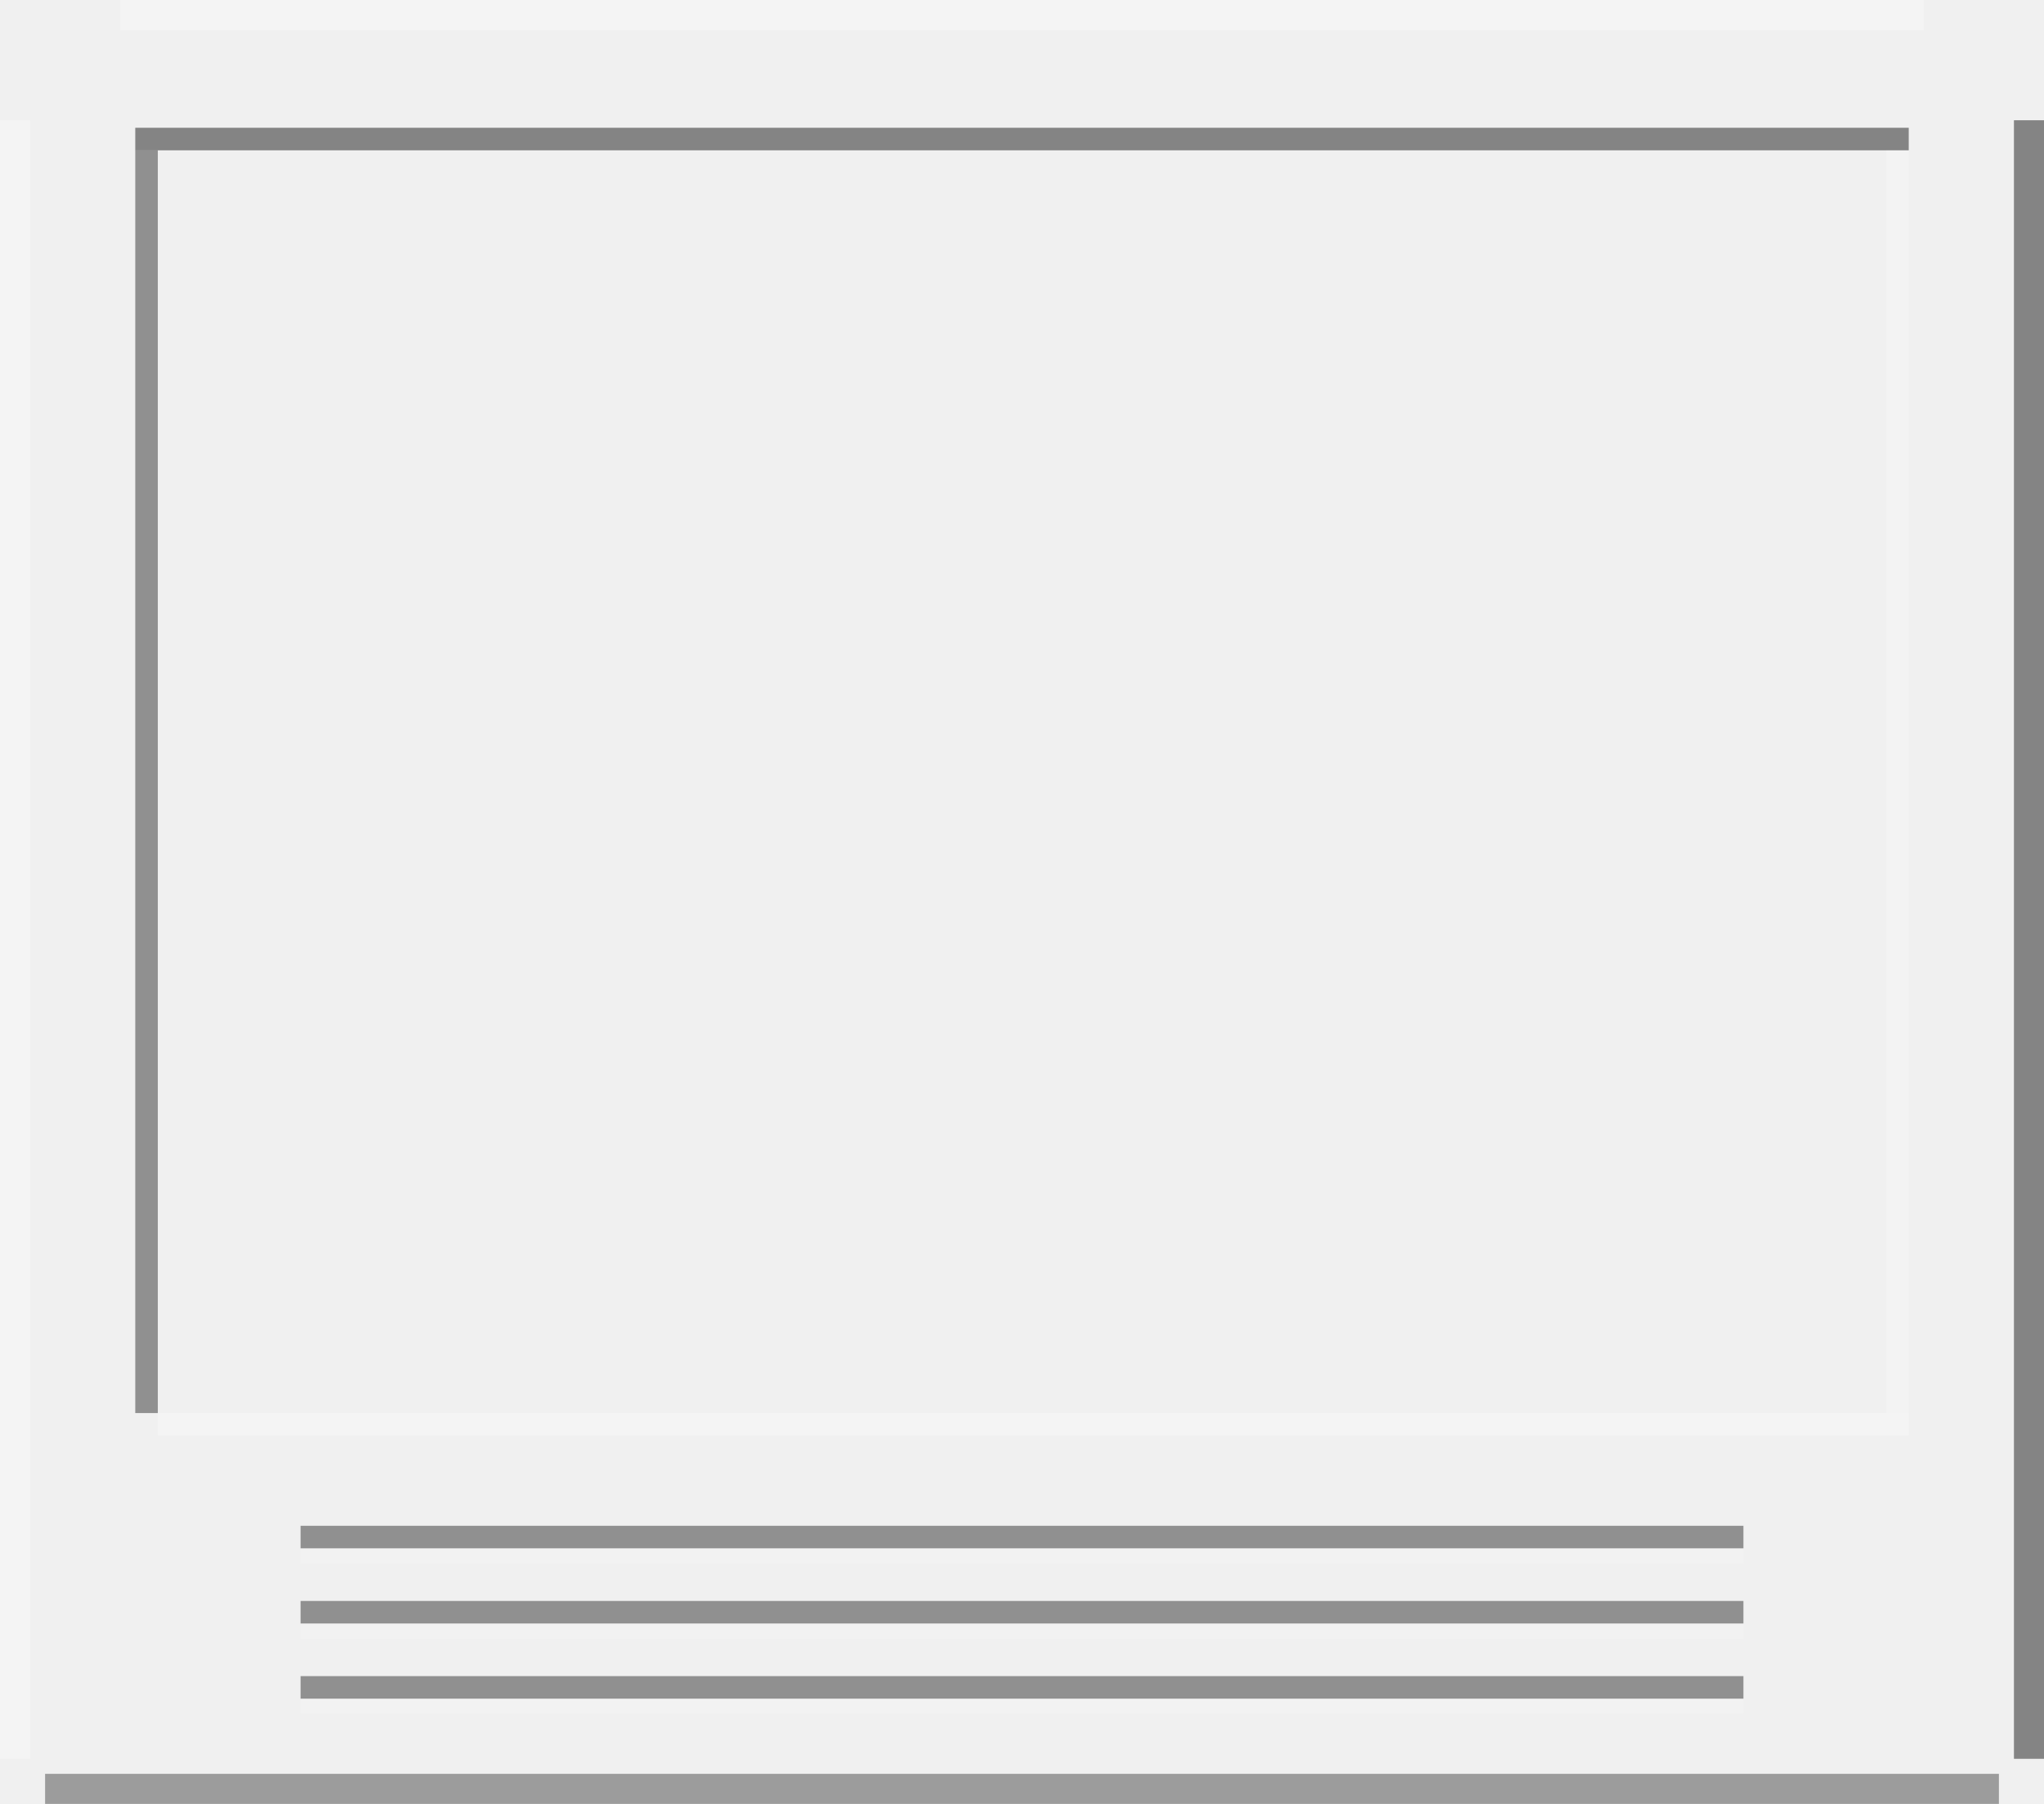
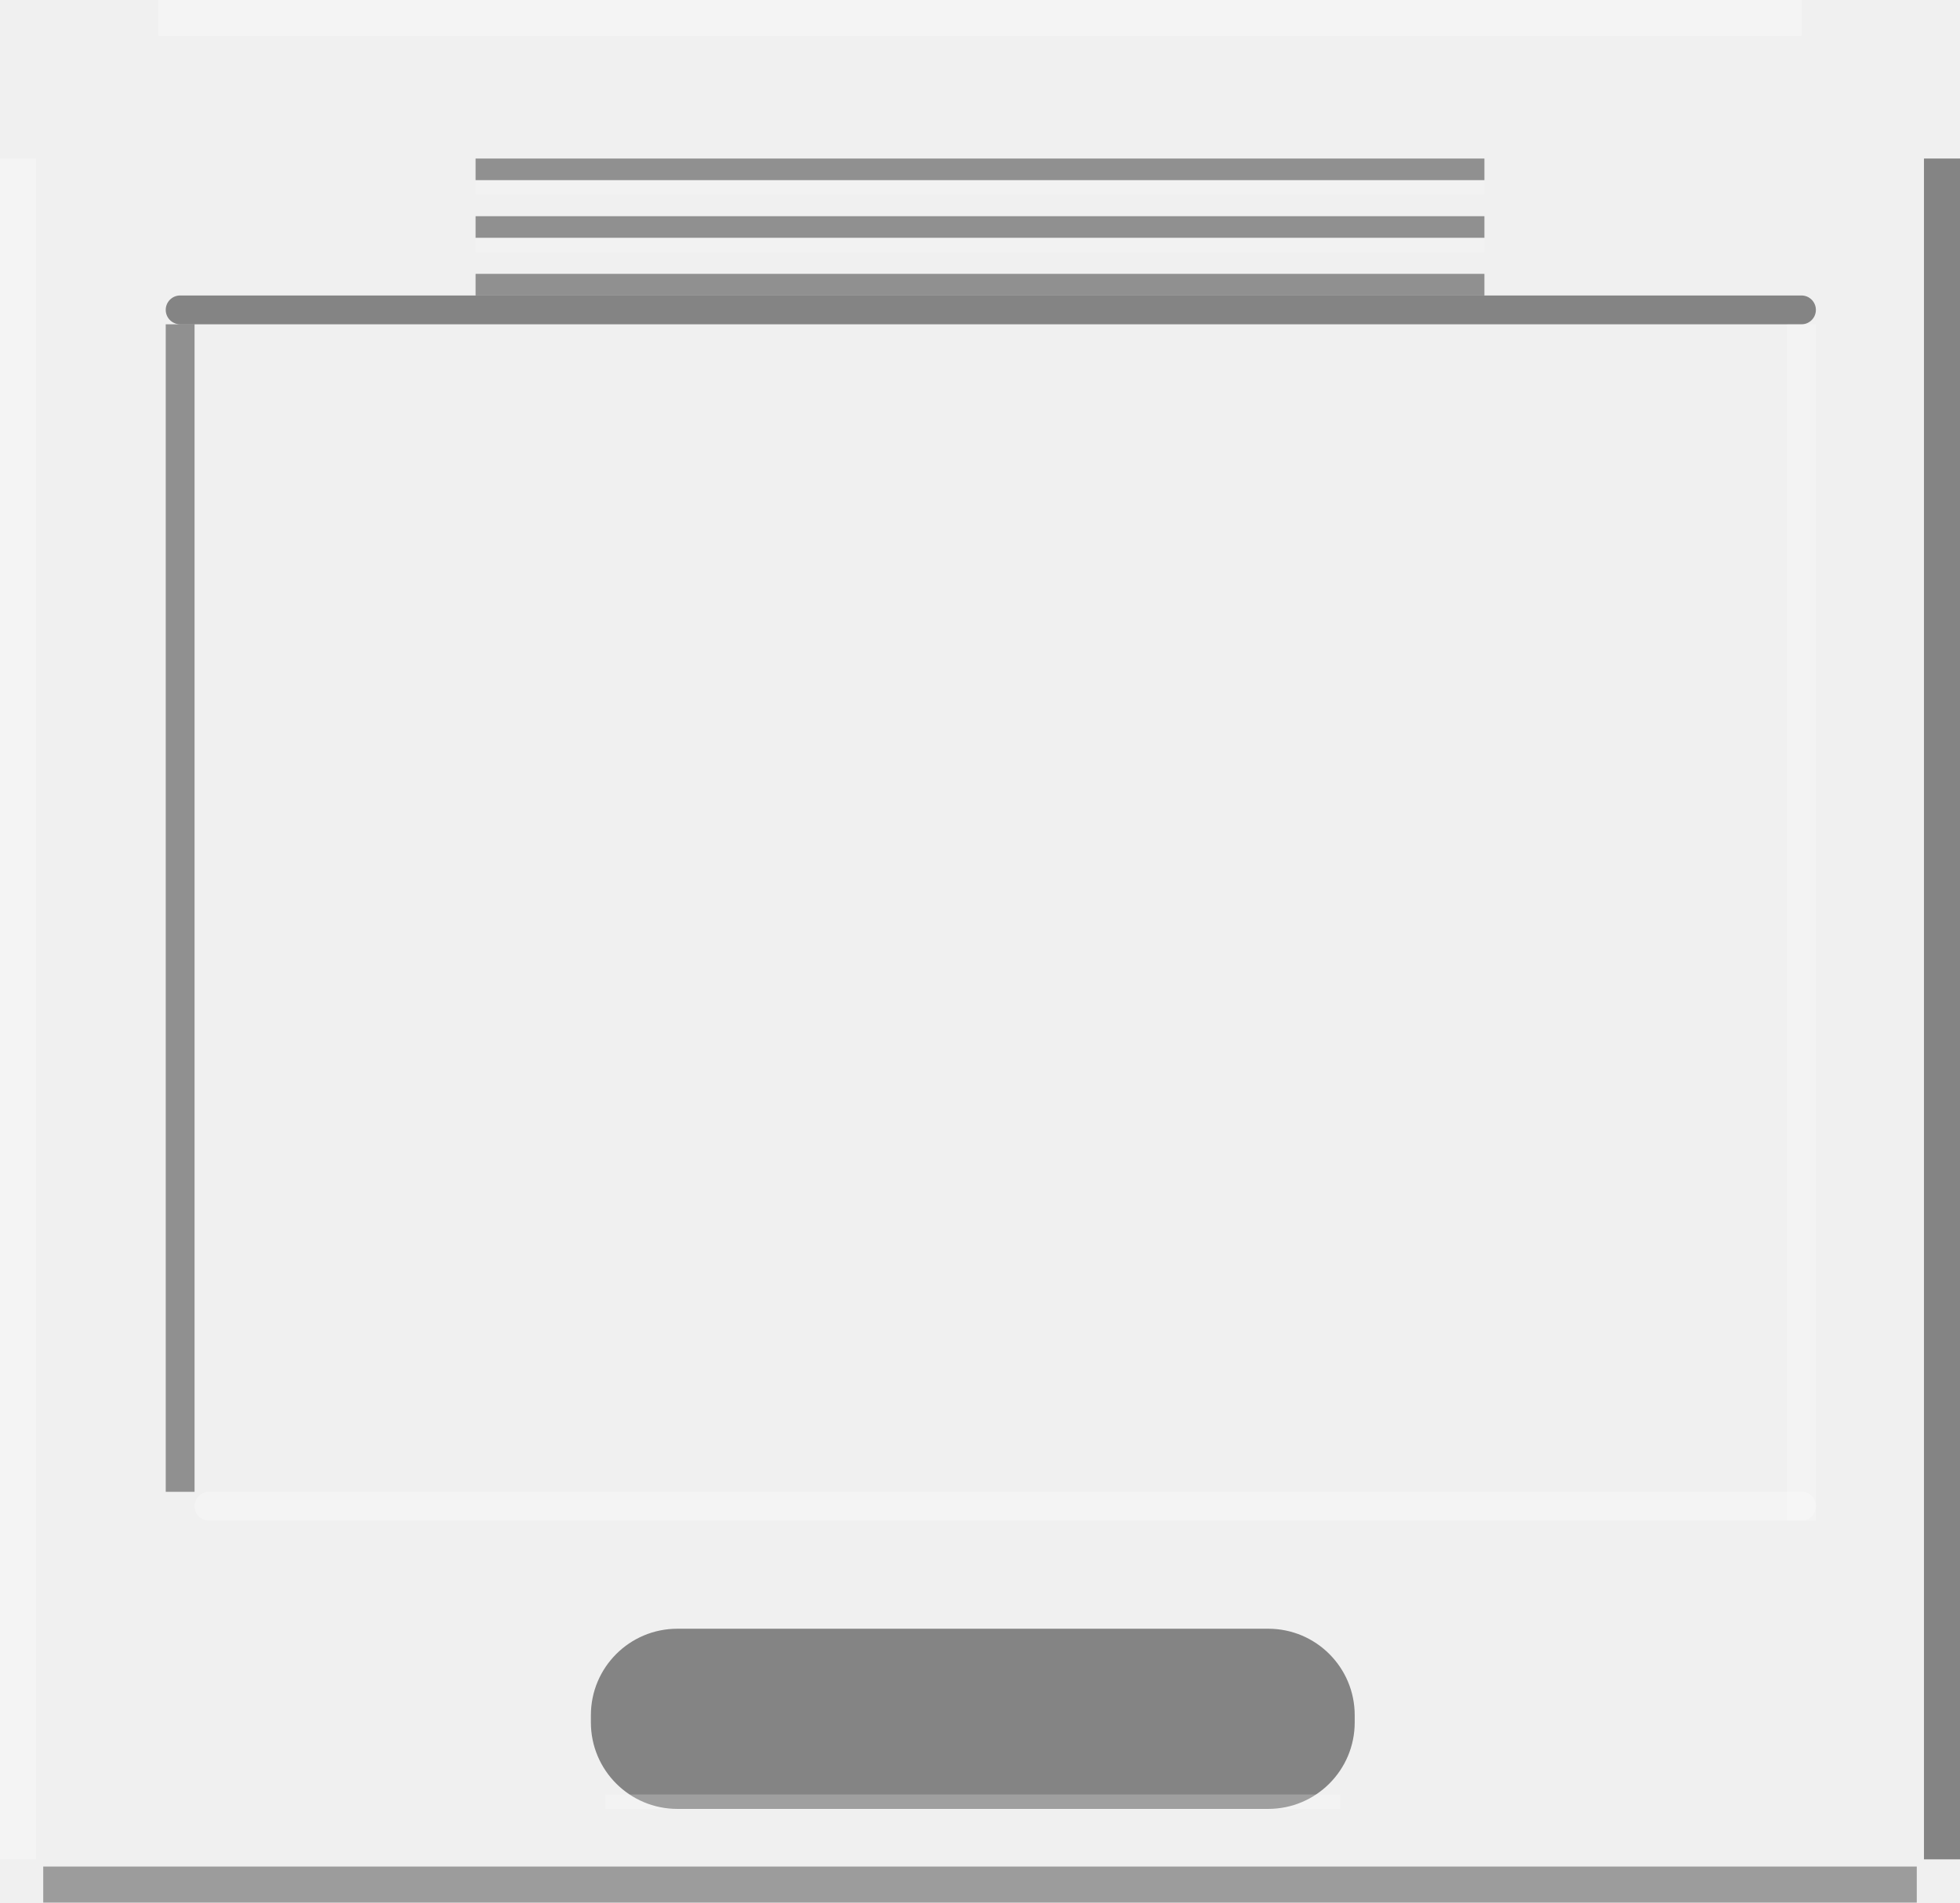
- <svg xmlns="http://www.w3.org/2000/svg" viewBox="0 0 272 240">
-   <rect x="0" y="16" width="4" height="218" fill="#fff" fill-opacity="0.3" />
-   <rect x="16" y="0" width="240" height="4" fill="#fff" fill-opacity="0.3" />
-   <rect x="268" y="16" width="4" height="218" fill="#000" fill-opacity="0.45" />
-   <rect x="6" y="236" width="260" height="4" fill="#000" fill-opacity="0.35" />
-   <rect x="18" y="17" width="236" height="3" fill="#000" fill-opacity="0.45" />
-   <rect x="18" y="20" width="3" height="168" fill="#000" fill-opacity="0.4" />
-   <rect x="21" y="188" width="233" height="3" fill="#fff" fill-opacity="0.25" />
-   <rect x="251" y="20" width="3" height="168" fill="#fff" fill-opacity="0.22" />
-   <rect x="40" y="203" width="192" height="3" fill="#000" fill-opacity="0.4" />
-   <rect x="40" y="206" width="192" height="2" fill="#fff" fill-opacity="0.15" />
-   <rect x="40" y="213" width="192" height="3" fill="#000" fill-opacity="0.4" />
-   <rect x="40" y="216" width="192" height="2" fill="#fff" fill-opacity="0.15" />
-   <rect x="40" y="223" width="192" height="3" fill="#000" fill-opacity="0.4" />
-   <rect x="40" y="226" width="192" height="2" fill="#fff" fill-opacity="0.15" />
+ <svg xmlns="http://www.w3.org/2000/svg" viewBox="0 0 272 264">
+   <rect x="0" y="22" width="5" height="236" fill="#fff" fill-opacity="0.3" />
+   <rect x="22" y="0" width="228" height="5" fill="#fff" fill-opacity="0.3" />
+   <rect x="267" y="22" width="5" height="236" fill="#000" fill-opacity="0.45" />
+   <rect x="6" y="259" width="260" height="5" fill="#000" fill-opacity="0.35" />
+   <rect x="66" y="22" width="140" height="3" fill="#000" fill-opacity="0.4" />
+   <rect x="66" y="25" width="140" height="2" fill="#fff" fill-opacity="0.15" />
+   <rect x="66" y="30" width="140" height="3" fill="#000" fill-opacity="0.4" />
+   <rect x="66" y="33" width="140" height="2" fill="#fff" fill-opacity="0.15" />
+   <rect x="66" y="38" width="140" height="3" fill="#000" fill-opacity="0.4" />
+   <rect x="23" y="41" width="229" height="4" rx="2" fill="#000" fill-opacity="0.45" />
+   <rect x="23" y="45" width="4" height="162" fill="#000" fill-opacity="0.4" />
+   <rect x="27" y="207" width="225" height="4" rx="2" fill="#fff" fill-opacity="0.25" />
+   <rect x="248" y="45" width="4" height="166" fill="#fff" fill-opacity="0.22" />
+   <rect x="82" y="226" width="106" height="25" rx="12" fill="#000" fill-opacity="0.45" />
+   <rect x="84" y="249" width="102" height="2" fill="#fff" fill-opacity="0.22" />
</svg>
